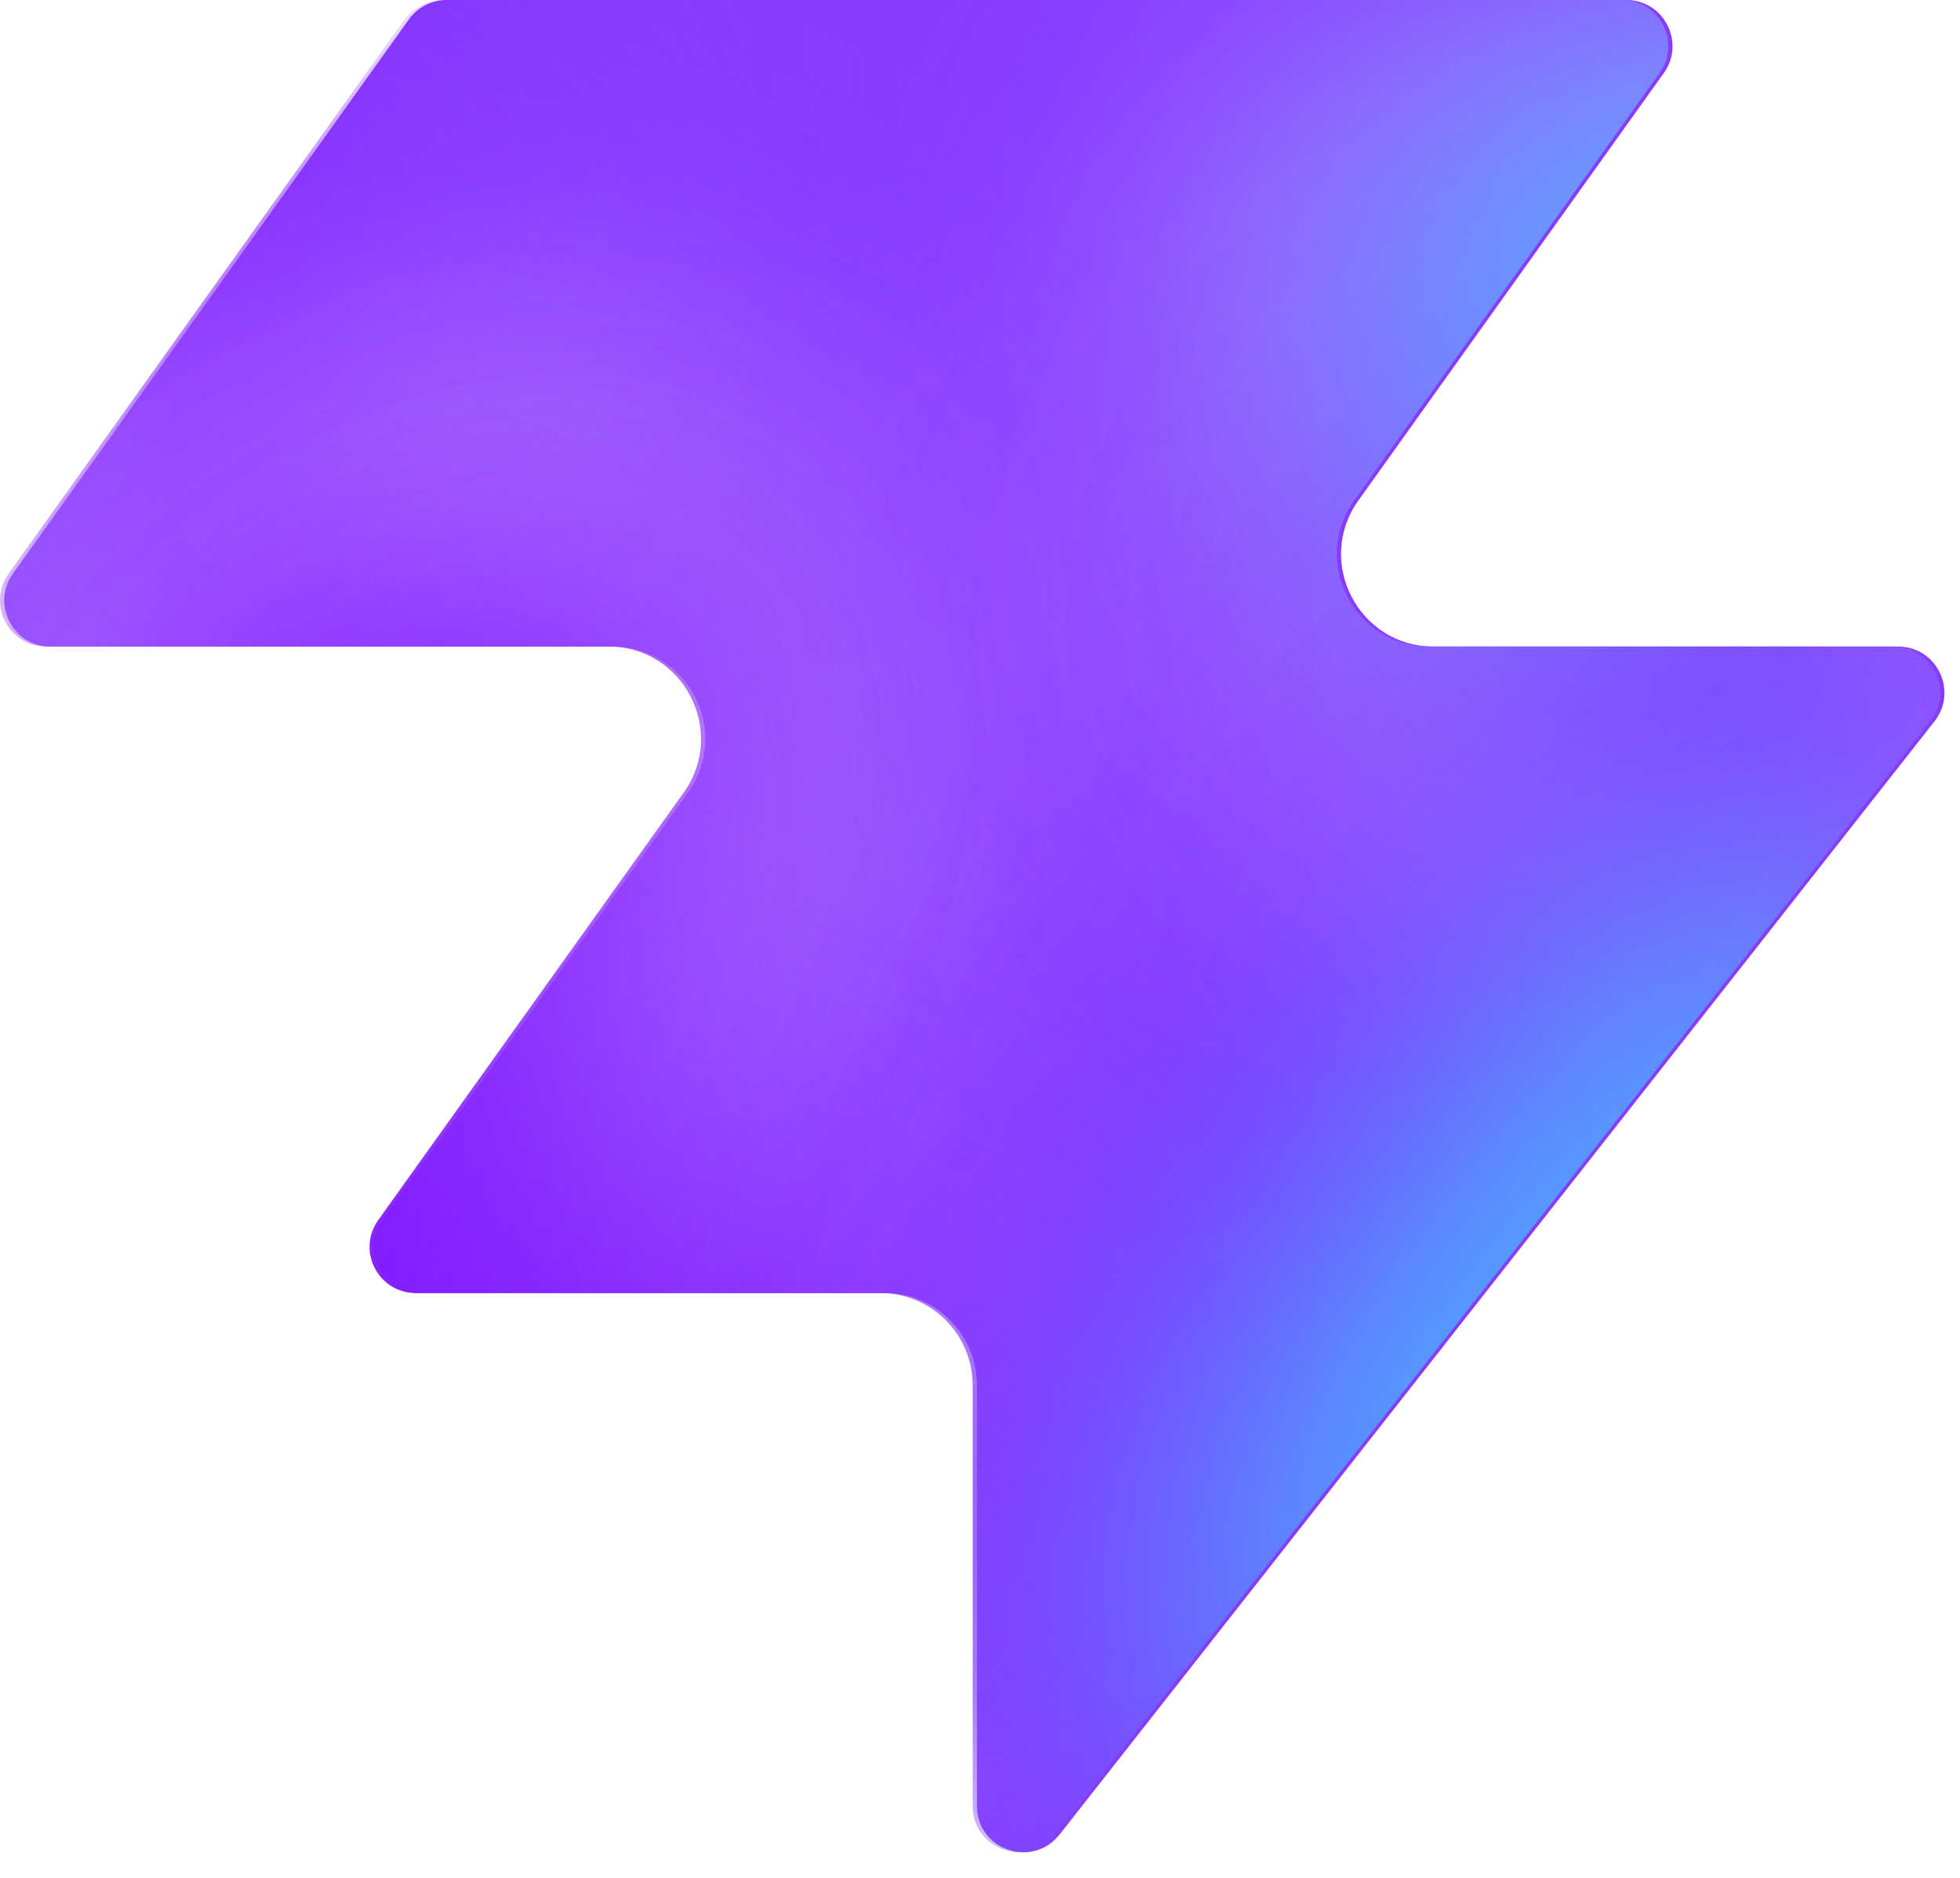
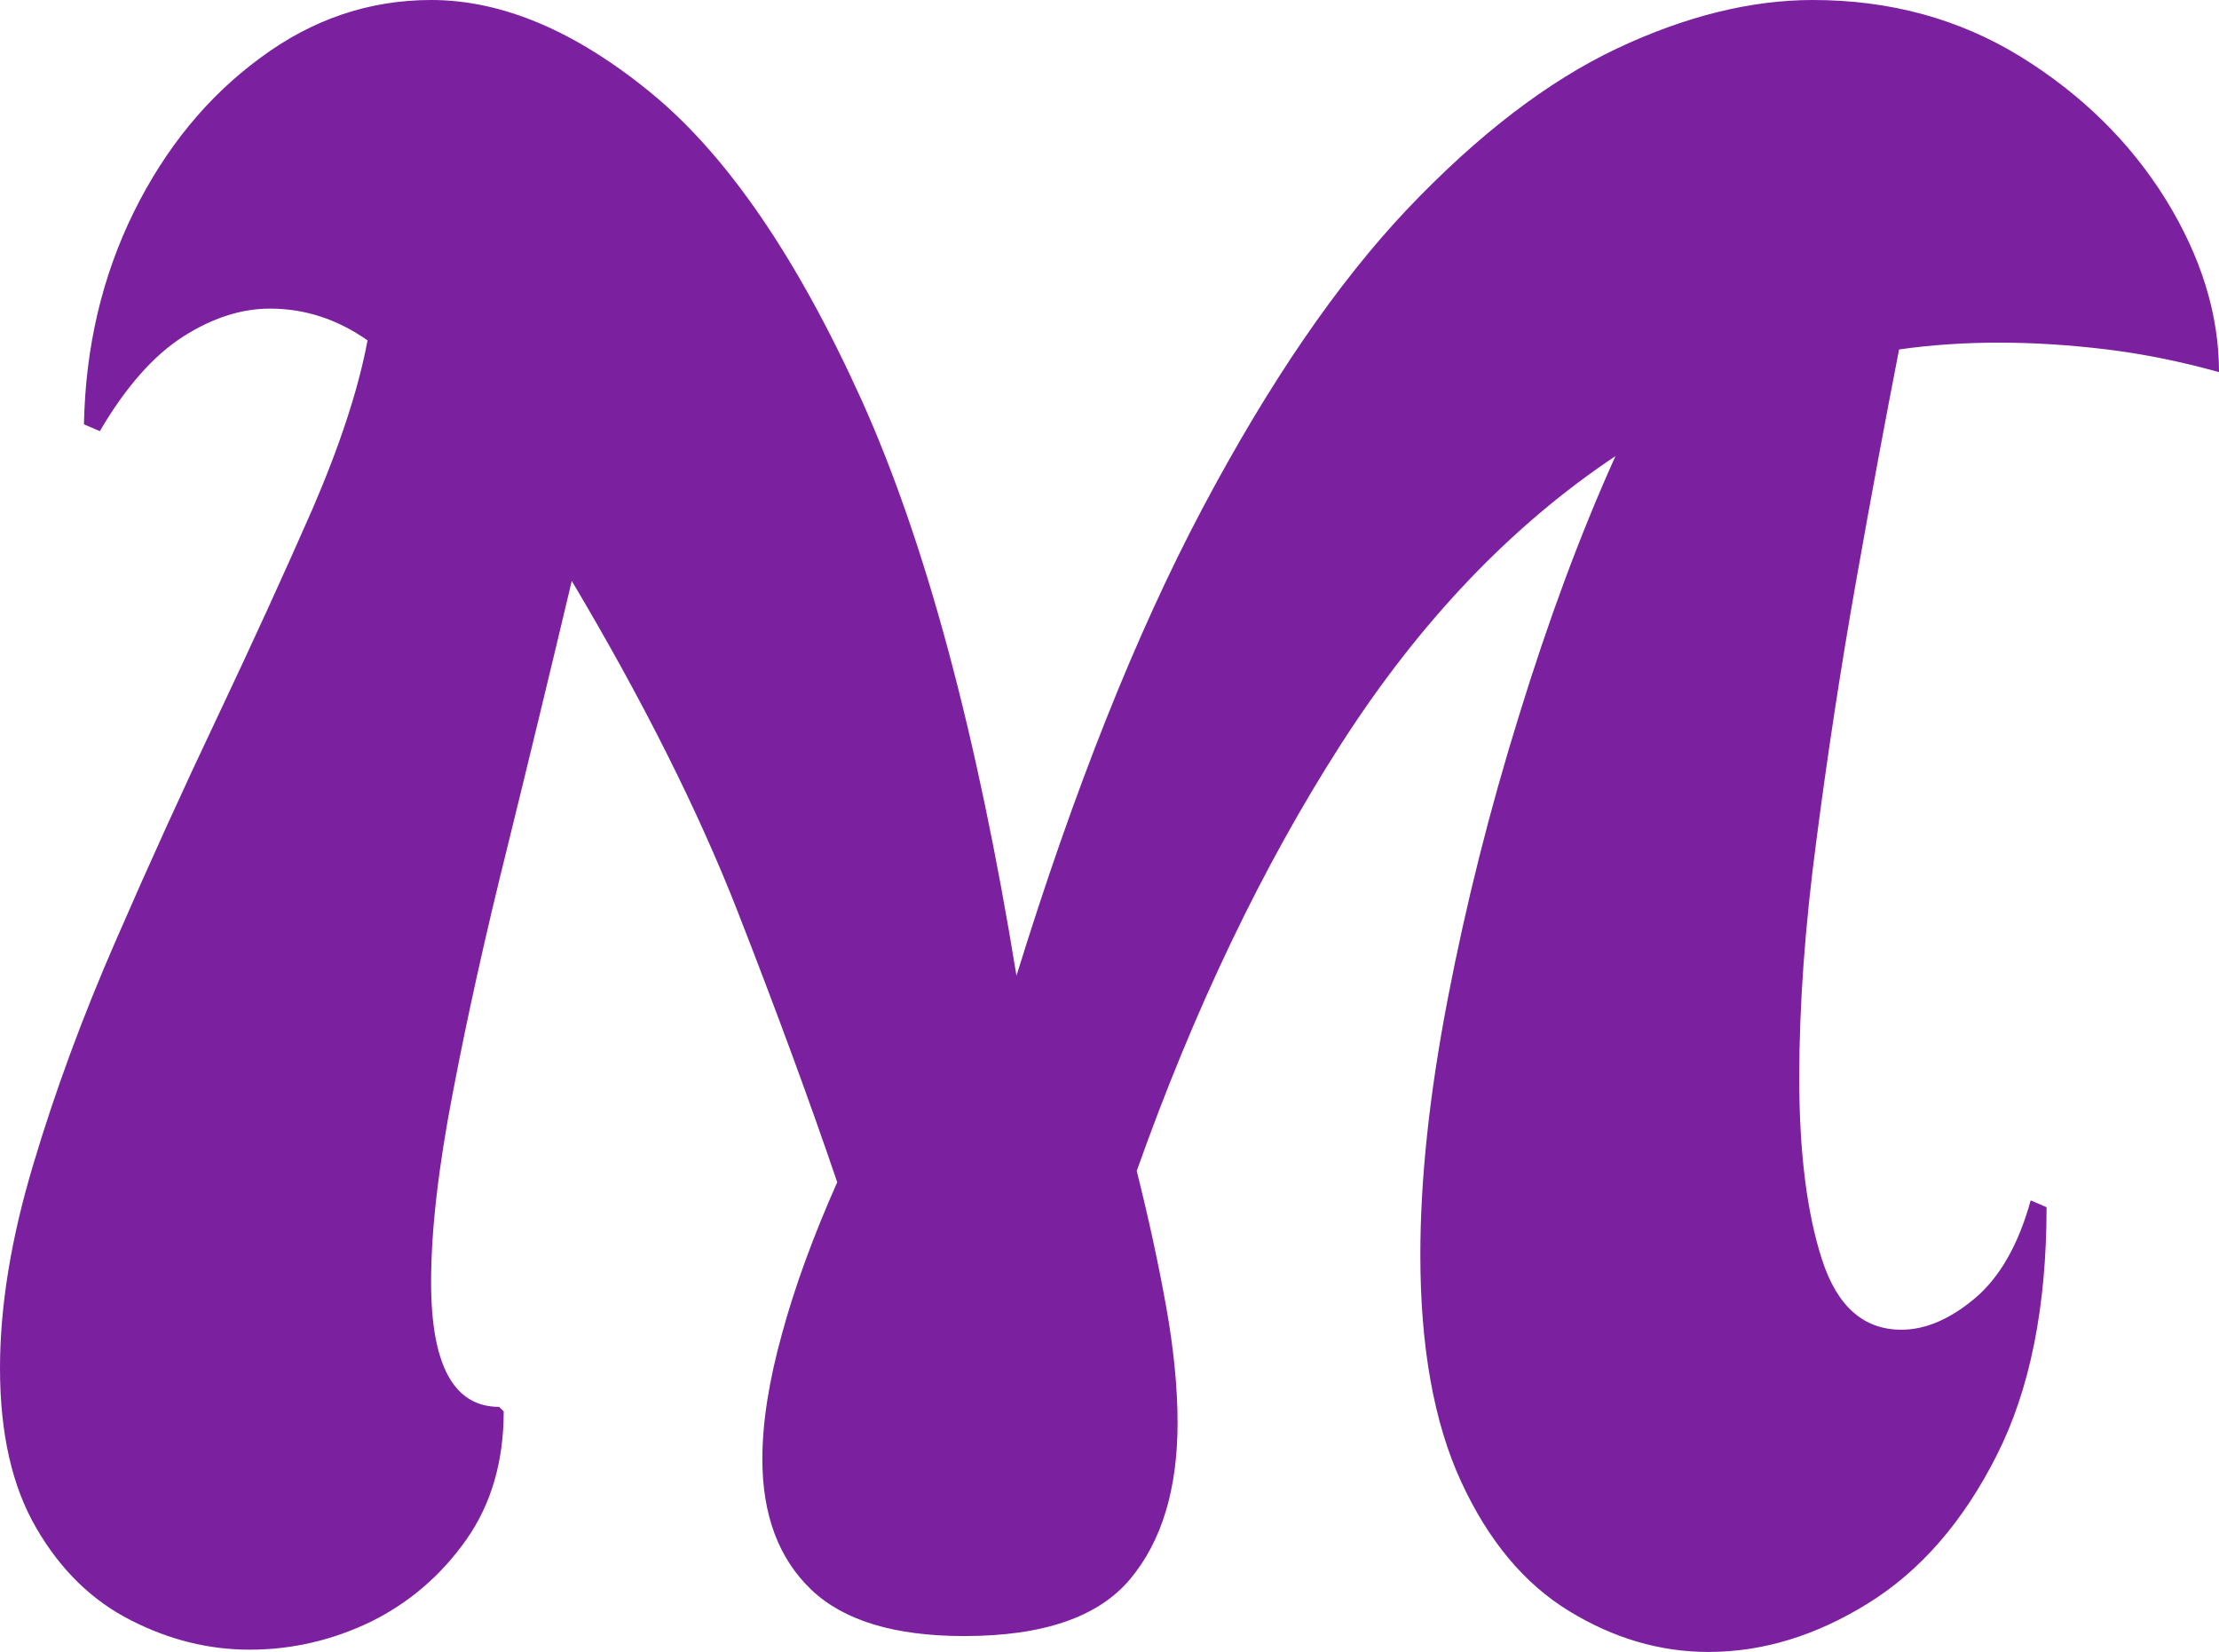
- <svg xmlns="http://www.w3.org/2000/svg" width="48" height="46" fill="none" viewBox="0 0 48 46">
-   <path fill="#863bff" d="M25.946 44.938c-.664.845-2.021.375-2.021-.698V33.937a2.26 2.26 0 0 0-2.262-2.262H10.287c-.92 0-1.456-1.04-.92-1.788l7.48-10.471c1.07-1.497 0-3.578-1.842-3.578H1.237c-.92 0-1.456-1.04-.92-1.788L10.013.474c.214-.297.556-.474.92-.474h28.894c.92 0 1.456 1.04.92 1.788l-7.48 10.471c-1.07 1.498 0 3.579 1.842 3.579h11.377c.943 0 1.473 1.088.89 1.83L25.947 44.94z" style="fill:#863bff;fill:color(display-p3 .525 .23 1);fill-opacity:1" />
-   <mask id="a" width="48" height="46" x="0" y="0" maskUnits="userSpaceOnUse" style="mask-type:alpha">
-     <path fill="#000" d="M25.842 44.938c-.664.844-2.021.375-2.021-.698V33.937a2.26 2.26 0 0 0-2.262-2.262H10.183c-.92 0-1.456-1.04-.92-1.788l7.48-10.471c1.07-1.498 0-3.579-1.842-3.579H1.133c-.92 0-1.456-1.04-.92-1.787L9.91.473c.214-.297.556-.474.92-.474h28.894c.92 0 1.456 1.04.92 1.788l-7.48 10.471c-1.07 1.498 0 3.578 1.842 3.578h11.377c.943 0 1.473 1.088.89 1.832L25.843 44.94z" style="fill:#000;fill-opacity:1" />
-   </mask>
-   <g mask="url(#a)">
-     <g filter="url(#b)">
-       <ellipse cx="5.508" cy="14.704" fill="#ede6ff" rx="5.508" ry="14.704" style="fill:#ede6ff;fill:color(display-p3 .927 .903 1);fill-opacity:1" transform="matrix(.00324 1 1 -.00324 -4.47 31.516)" />
-     </g>
-     <g filter="url(#c)">
-       <ellipse cx="10.399" cy="29.851" fill="#ede6ff" rx="10.399" ry="29.851" style="fill:#ede6ff;fill:color(display-p3 .927 .903 1);fill-opacity:1" transform="matrix(.00324 1 1 -.00324 -39.328 7.883)" />
-     </g>
-     <g filter="url(#d)">
-       <ellipse cx="5.508" cy="30.487" fill="#7e14ff" rx="5.508" ry="30.487" style="fill:#7e14ff;fill:color(display-p3 .492 .077 1);fill-opacity:1" transform="rotate(89.814 -25.913 -14.639)scale(1 -1)" />
-     </g>
-     <g filter="url(#e)">
-       <ellipse cx="5.508" cy="30.599" fill="#7e14ff" rx="5.508" ry="30.599" style="fill:#7e14ff;fill:color(display-p3 .492 .077 1);fill-opacity:1" transform="rotate(89.814 -32.644 -3.334)scale(1 -1)" />
-     </g>
-     <g filter="url(#f)">
-       <ellipse cx="5.508" cy="30.599" fill="#7e14ff" rx="5.508" ry="30.599" style="fill:#7e14ff;fill:color(display-p3 .492 .077 1);fill-opacity:1" transform="matrix(.00324 1 1 -.00324 -34.34 30.47)" />
-     </g>
-     <g filter="url(#g)">
-       <ellipse cx="14.072" cy="22.078" fill="#ede6ff" rx="14.072" ry="22.078" style="fill:#ede6ff;fill:color(display-p3 .927 .903 1);fill-opacity:1" transform="rotate(93.35 24.506 48.493)scale(-1 1)" />
-     </g>
-     <g filter="url(#h)">
-       <ellipse cx="3.47" cy="21.501" fill="#7e14ff" rx="3.47" ry="21.501" style="fill:#7e14ff;fill:color(display-p3 .492 .077 1);fill-opacity:1" transform="rotate(89.009 28.708 47.59)scale(-1 1)" />
-     </g>
-     <g filter="url(#i)">
-       <ellipse cx="3.47" cy="21.501" fill="#7e14ff" rx="3.47" ry="21.501" style="fill:#7e14ff;fill:color(display-p3 .492 .077 1);fill-opacity:1" transform="rotate(89.009 28.708 47.59)scale(-1 1)" />
-     </g>
-     <g filter="url(#j)">
-       <ellipse cx=".387" cy="8.972" fill="#7e14ff" rx="4.407" ry="29.108" style="fill:#7e14ff;fill:color(display-p3 .492 .077 1);fill-opacity:1" transform="rotate(39.51 .387 8.972)" />
-     </g>
-     <g filter="url(#k)">
-       <ellipse cx="47.523" cy="-6.092" fill="#7e14ff" rx="4.407" ry="29.108" style="fill:#7e14ff;fill:color(display-p3 .492 .077 1);fill-opacity:1" transform="rotate(37.892 47.523 -6.092)" />
-     </g>
-     <g filter="url(#l)">
-       <ellipse cx="41.412" cy="6.333" fill="#47bfff" rx="5.971" ry="9.665" style="fill:#47bfff;fill:color(display-p3 .28 .748 1);fill-opacity:1" transform="rotate(37.892 41.412 6.333)" />
-     </g>
-     <g filter="url(#m)">
-       <ellipse cx="-1.879" cy="38.332" fill="#7e14ff" rx="4.407" ry="29.108" style="fill:#7e14ff;fill:color(display-p3 .492 .077 1);fill-opacity:1" transform="rotate(37.892 -1.88 38.332)" />
-     </g>
-     <g filter="url(#n)">
-       <ellipse cx="-1.879" cy="38.332" fill="#7e14ff" rx="4.407" ry="29.108" style="fill:#7e14ff;fill:color(display-p3 .492 .077 1);fill-opacity:1" transform="rotate(37.892 -1.88 38.332)" />
-     </g>
-     <g filter="url(#o)">
-       <ellipse cx="35.651" cy="29.907" fill="#7e14ff" rx="4.407" ry="29.108" style="fill:#7e14ff;fill:color(display-p3 .492 .077 1);fill-opacity:1" transform="rotate(37.892 35.651 29.907)" />
-     </g>
-     <g filter="url(#p)">
-       <ellipse cx="38.418" cy="32.4" fill="#47bfff" rx="5.971" ry="15.297" style="fill:#47bfff;fill:color(display-p3 .28 .748 1);fill-opacity:1" transform="rotate(37.892 38.418 32.4)" />
+ <svg xmlns="http://www.w3.org/2000/svg" viewBox="0 23.6 48.9 36.4" data-asc="1.2" width="48.9" height="36.4">
+   <defs />
+   <g fill="#7b219f">
+     <g transform="translate(0, 0)">
+       <path d="M37.65 60Q36.05 60 34.58 59.10Q33.10 58.20 32.20 56.25Q31.30 54.30 31.30 51.25Q31.30 48.75 31.90 45.63Q32.50 42.50 33.48 39.35Q34.45 36.20 35.60 33.65Q32.15 35.95 29.55 40Q26.95 44.05 25.05 49.40Q25.45 51 25.70 52.40Q25.95 53.80 25.95 54.95Q25.95 57.15 24.90 58.40Q23.85 59.65 21.25 59.65Q18.95 59.65 17.88 58.63Q16.80 57.60 16.80 55.75Q16.80 54.55 17.23 53Q17.65 51.45 18.45 49.65Q17.55 47 16.25 43.67Q14.95 40.35 12.60 36.40Q11.90 39.35 11.18 42.27Q10.45 45.20 9.98 47.67Q9.50 50.15 9.50 51.85Q9.50 54.60 11 54.60L11.10 54.70Q11.10 56.35 10.28 57.52Q9.45 58.70 8.18 59.33Q6.90 59.95 5.50 59.95Q4.15 59.95 2.88 59.30Q1.60 58.65 0.80 57.27Q0 55.90 0 53.75Q0 51.70 0.73 49.27Q1.45 46.85 2.55 44.33Q3.65 41.80 4.80 39.38Q5.95 36.95 6.88 34.83Q7.80 32.70 8.10 31.10Q7.10 30.40 5.95 30.40Q5 30.40 4.03 31.02Q3.05 31.65 2.20 33.10L1.85 32.95Q1.90 30.40 2.95 28.27Q4 26.15 5.73 24.88Q7.45 23.60 9.50 23.60Q11.85 23.60 14.35 25.65Q16.85 27.70 18.98 32.40Q21.10 37.10 22.40 45.10Q24.30 38.95 26.50 34.80Q28.70 30.65 31.02 28.20Q33.35 25.75 35.63 24.67Q37.90 23.60 39.95 23.60Q42.50 23.60 44.53 24.85Q46.55 26.10 47.73 28Q48.90 29.90 48.90 31.80Q47.65 31.45 46.43 31.30Q45.20 31.15 44.05 31.15Q42.90 31.15 41.85 31.30Q41.40 33.60 40.90 36.42Q40.40 39.25 40.03 42.10Q39.65 44.95 39.65 47.35Q39.65 49.80 40.15 51.35Q40.65 52.90 41.90 52.90Q42.70 52.90 43.53 52.20Q44.35 51.50 44.75 50.05L45.10 50.20Q45.10 53.50 44 55.67Q42.90 57.85 41.18 58.92Q39.45 60 37.65 60Z" />
    </g>
  </g>
-   <defs>
-     <filter id="b" width="60.045" height="41.654" x="-19.77" y="16.149" color-interpolation-filters="sRGB" filterUnits="userSpaceOnUse">
-       <feFlood flood-opacity="0" result="BackgroundImageFix" />
-       <feBlend in="SourceGraphic" in2="BackgroundImageFix" result="shape" />
-       <feGaussianBlur result="effect1_foregroundBlur_2002_17158" stdDeviation="7.659" />
-     </filter>
-     <filter id="c" width="90.34" height="51.437" x="-54.613" y="-7.533" color-interpolation-filters="sRGB" filterUnits="userSpaceOnUse">
-       <feFlood flood-opacity="0" result="BackgroundImageFix" />
-       <feBlend in="SourceGraphic" in2="BackgroundImageFix" result="shape" />
-       <feGaussianBlur result="effect1_foregroundBlur_2002_17158" stdDeviation="7.659" />
-     </filter>
-     <filter id="d" width="79.355" height="29.4" x="-49.64" y="2.03" color-interpolation-filters="sRGB" filterUnits="userSpaceOnUse">
-       <feFlood flood-opacity="0" result="BackgroundImageFix" />
-       <feBlend in="SourceGraphic" in2="BackgroundImageFix" result="shape" />
-       <feGaussianBlur result="effect1_foregroundBlur_2002_17158" stdDeviation="4.596" />
-     </filter>
-     <filter id="e" width="79.579" height="29.4" x="-45.045" y="20.029" color-interpolation-filters="sRGB" filterUnits="userSpaceOnUse">
-       <feFlood flood-opacity="0" result="BackgroundImageFix" />
-       <feBlend in="SourceGraphic" in2="BackgroundImageFix" result="shape" />
-       <feGaussianBlur result="effect1_foregroundBlur_2002_17158" stdDeviation="4.596" />
-     </filter>
-     <filter id="f" width="79.579" height="29.4" x="-43.513" y="21.178" color-interpolation-filters="sRGB" filterUnits="userSpaceOnUse">
-       <feFlood flood-opacity="0" result="BackgroundImageFix" />
-       <feBlend in="SourceGraphic" in2="BackgroundImageFix" result="shape" />
-       <feGaussianBlur result="effect1_foregroundBlur_2002_17158" stdDeviation="4.596" />
-     </filter>
-     <filter id="g" width="74.749" height="58.852" x="15.756" y="-17.901" color-interpolation-filters="sRGB" filterUnits="userSpaceOnUse">
-       <feFlood flood-opacity="0" result="BackgroundImageFix" />
-       <feBlend in="SourceGraphic" in2="BackgroundImageFix" result="shape" />
-       <feGaussianBlur result="effect1_foregroundBlur_2002_17158" stdDeviation="7.659" />
-     </filter>
-     <filter id="h" width="61.377" height="25.362" x="23.548" y="2.284" color-interpolation-filters="sRGB" filterUnits="userSpaceOnUse">
-       <feFlood flood-opacity="0" result="BackgroundImageFix" />
-       <feBlend in="SourceGraphic" in2="BackgroundImageFix" result="shape" />
-       <feGaussianBlur result="effect1_foregroundBlur_2002_17158" stdDeviation="4.596" />
-     </filter>
-     <filter id="i" width="61.377" height="25.362" x="23.548" y="2.284" color-interpolation-filters="sRGB" filterUnits="userSpaceOnUse">
-       <feFlood flood-opacity="0" result="BackgroundImageFix" />
-       <feBlend in="SourceGraphic" in2="BackgroundImageFix" result="shape" />
-       <feGaussianBlur result="effect1_foregroundBlur_2002_17158" stdDeviation="4.596" />
-     </filter>
-     <filter id="j" width="56.045" height="63.649" x="-27.636" y="-22.853" color-interpolation-filters="sRGB" filterUnits="userSpaceOnUse">
-       <feFlood flood-opacity="0" result="BackgroundImageFix" />
-       <feBlend in="SourceGraphic" in2="BackgroundImageFix" result="shape" />
-       <feGaussianBlur result="effect1_foregroundBlur_2002_17158" stdDeviation="4.596" />
-     </filter>
-     <filter id="k" width="54.814" height="64.646" x="20.116" y="-38.415" color-interpolation-filters="sRGB" filterUnits="userSpaceOnUse">
-       <feFlood flood-opacity="0" result="BackgroundImageFix" />
-       <feBlend in="SourceGraphic" in2="BackgroundImageFix" result="shape" />
-       <feGaussianBlur result="effect1_foregroundBlur_2002_17158" stdDeviation="4.596" />
-     </filter>
-     <filter id="l" width="33.541" height="35.313" x="24.641" y="-11.323" color-interpolation-filters="sRGB" filterUnits="userSpaceOnUse">
-       <feFlood flood-opacity="0" result="BackgroundImageFix" />
-       <feBlend in="SourceGraphic" in2="BackgroundImageFix" result="shape" />
-       <feGaussianBlur result="effect1_foregroundBlur_2002_17158" stdDeviation="4.596" />
-     </filter>
-     <filter id="m" width="54.814" height="64.646" x="-29.286" y="6.009" color-interpolation-filters="sRGB" filterUnits="userSpaceOnUse">
-       <feFlood flood-opacity="0" result="BackgroundImageFix" />
-       <feBlend in="SourceGraphic" in2="BackgroundImageFix" result="shape" />
-       <feGaussianBlur result="effect1_foregroundBlur_2002_17158" stdDeviation="4.596" />
-     </filter>
-     <filter id="n" width="54.814" height="64.646" x="-29.286" y="6.009" color-interpolation-filters="sRGB" filterUnits="userSpaceOnUse">
-       <feFlood flood-opacity="0" result="BackgroundImageFix" />
-       <feBlend in="SourceGraphic" in2="BackgroundImageFix" result="shape" />
-       <feGaussianBlur result="effect1_foregroundBlur_2002_17158" stdDeviation="4.596" />
-     </filter>
-     <filter id="o" width="54.814" height="64.646" x="8.244" y="-2.416" color-interpolation-filters="sRGB" filterUnits="userSpaceOnUse">
-       <feFlood flood-opacity="0" result="BackgroundImageFix" />
-       <feBlend in="SourceGraphic" in2="BackgroundImageFix" result="shape" />
-       <feGaussianBlur result="effect1_foregroundBlur_2002_17158" stdDeviation="4.596" />
-     </filter>
-     <filter id="p" width="39.409" height="43.623" x="18.713" y="10.588" color-interpolation-filters="sRGB" filterUnits="userSpaceOnUse">
-       <feFlood flood-opacity="0" result="BackgroundImageFix" />
-       <feBlend in="SourceGraphic" in2="BackgroundImageFix" result="shape" />
-       <feGaussianBlur result="effect1_foregroundBlur_2002_17158" stdDeviation="4.596" />
-     </filter>
-   </defs>
</svg>
